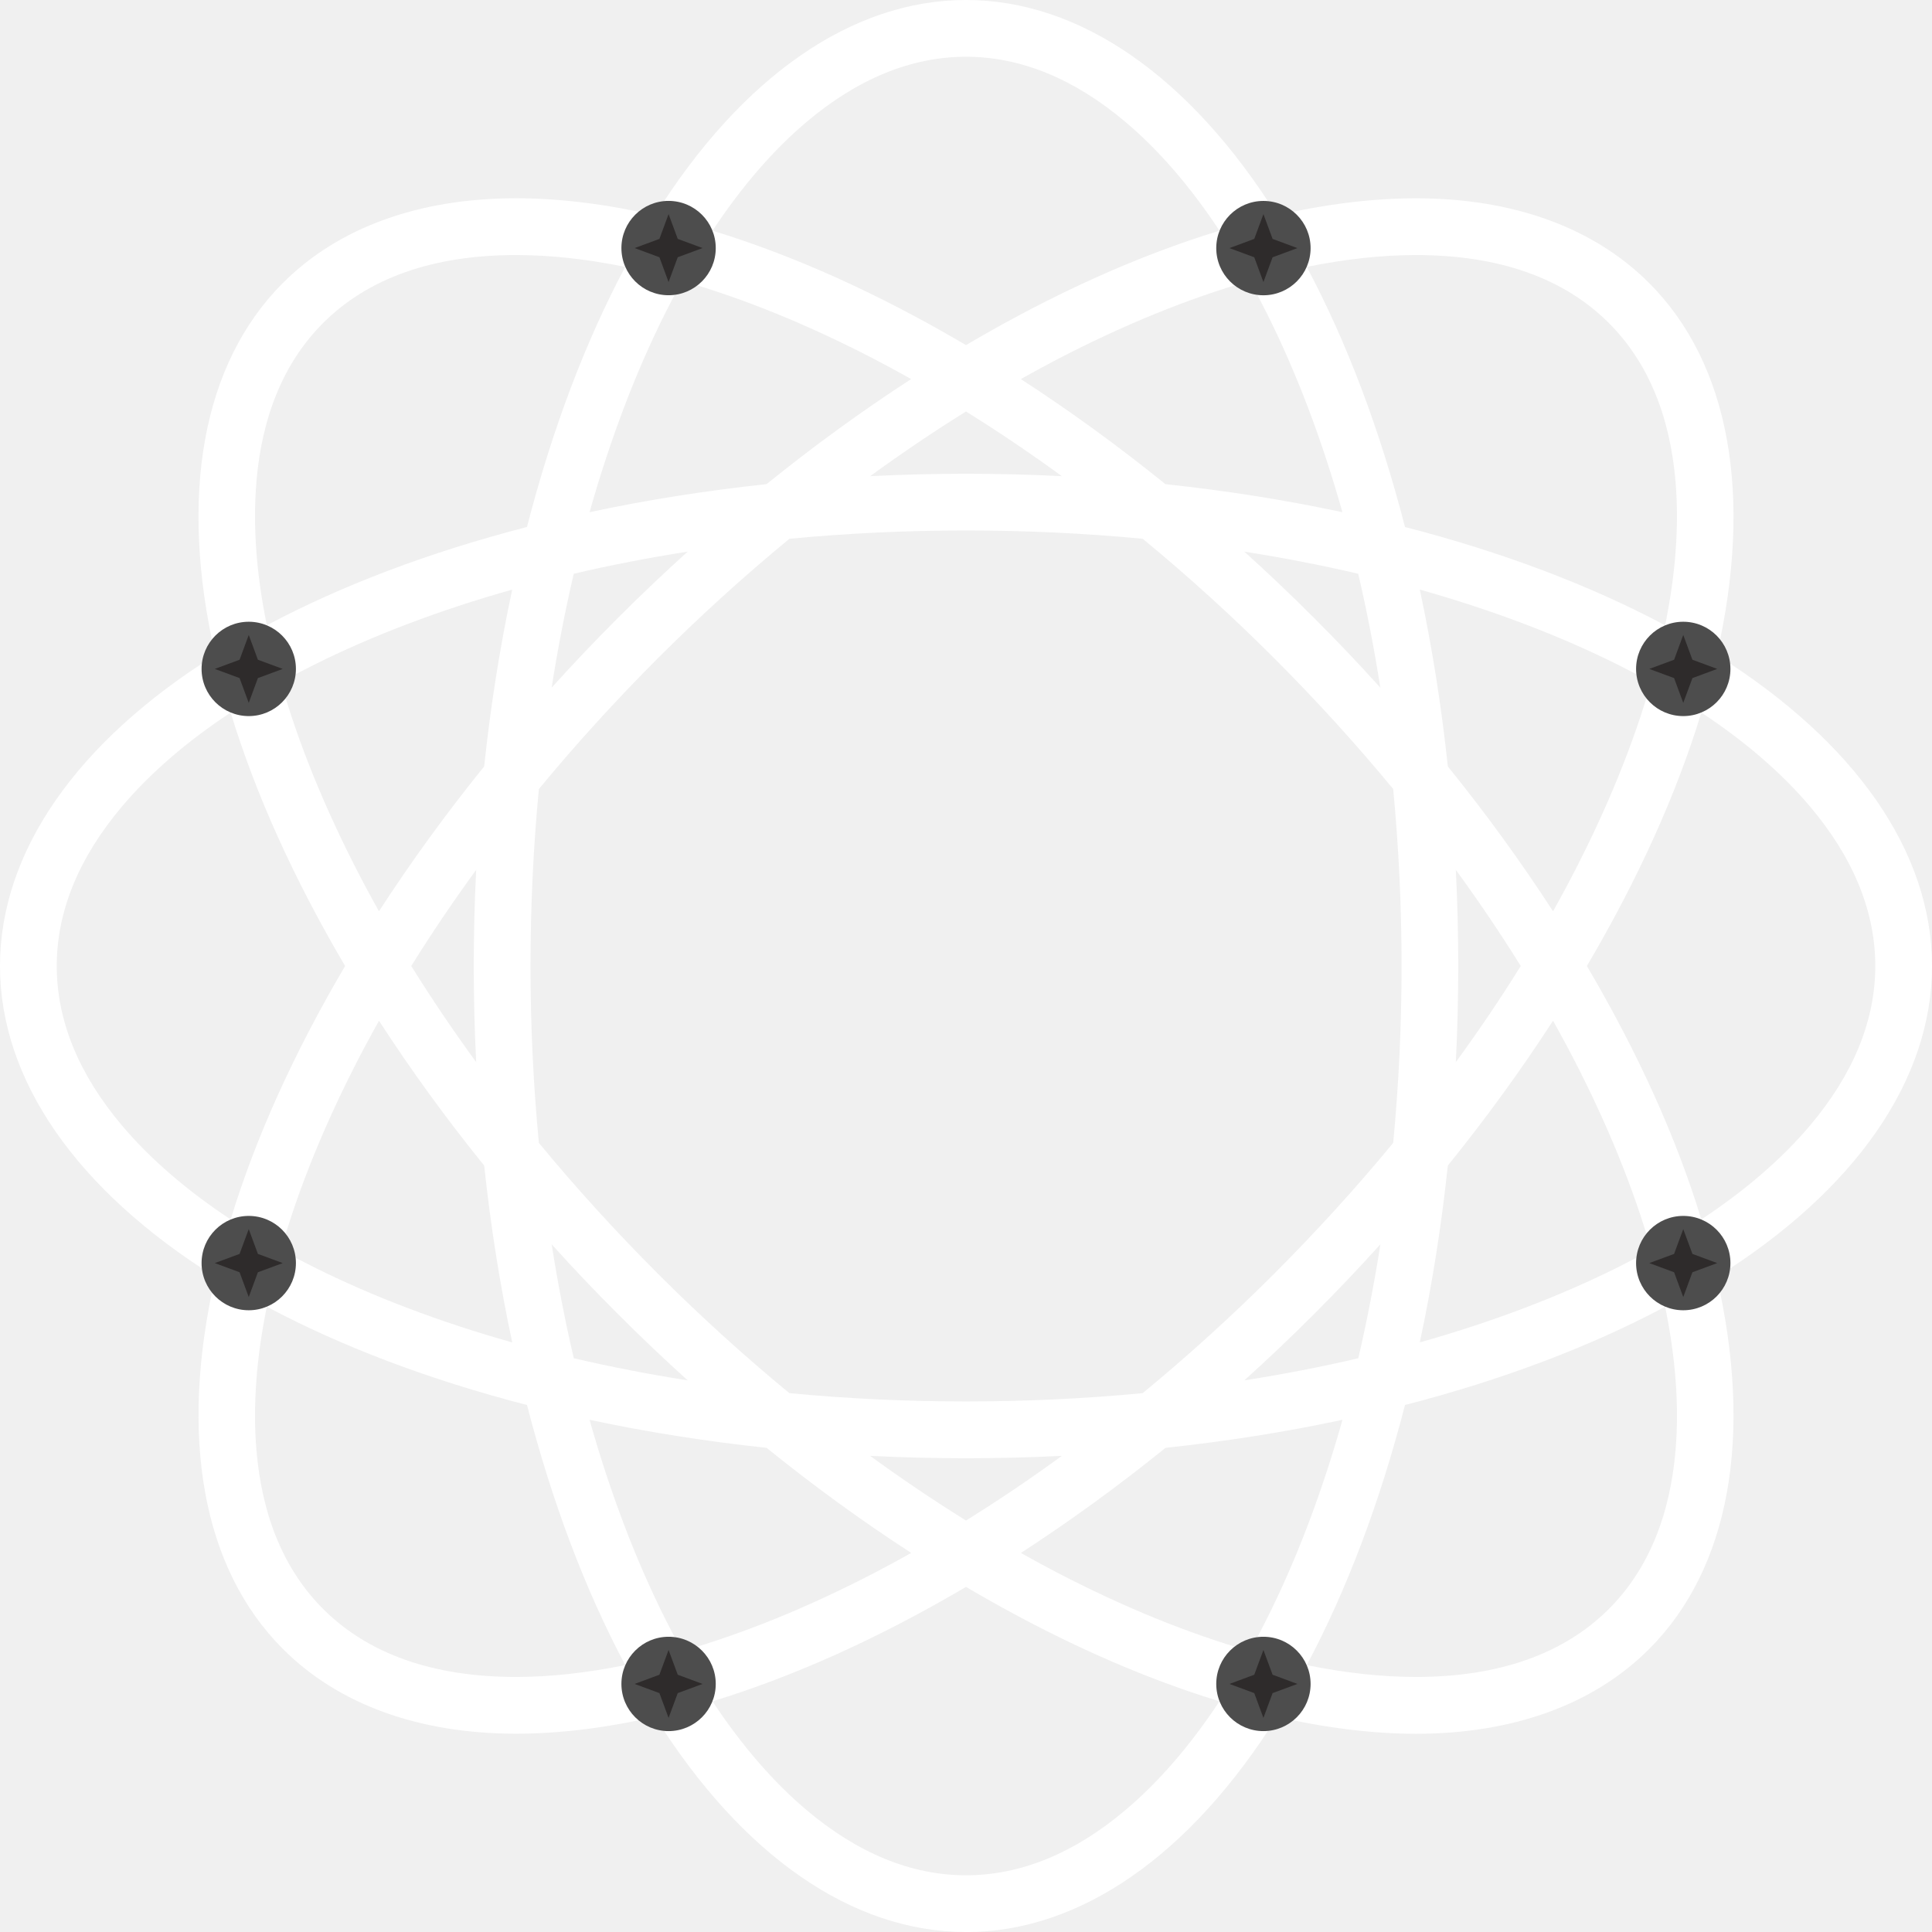
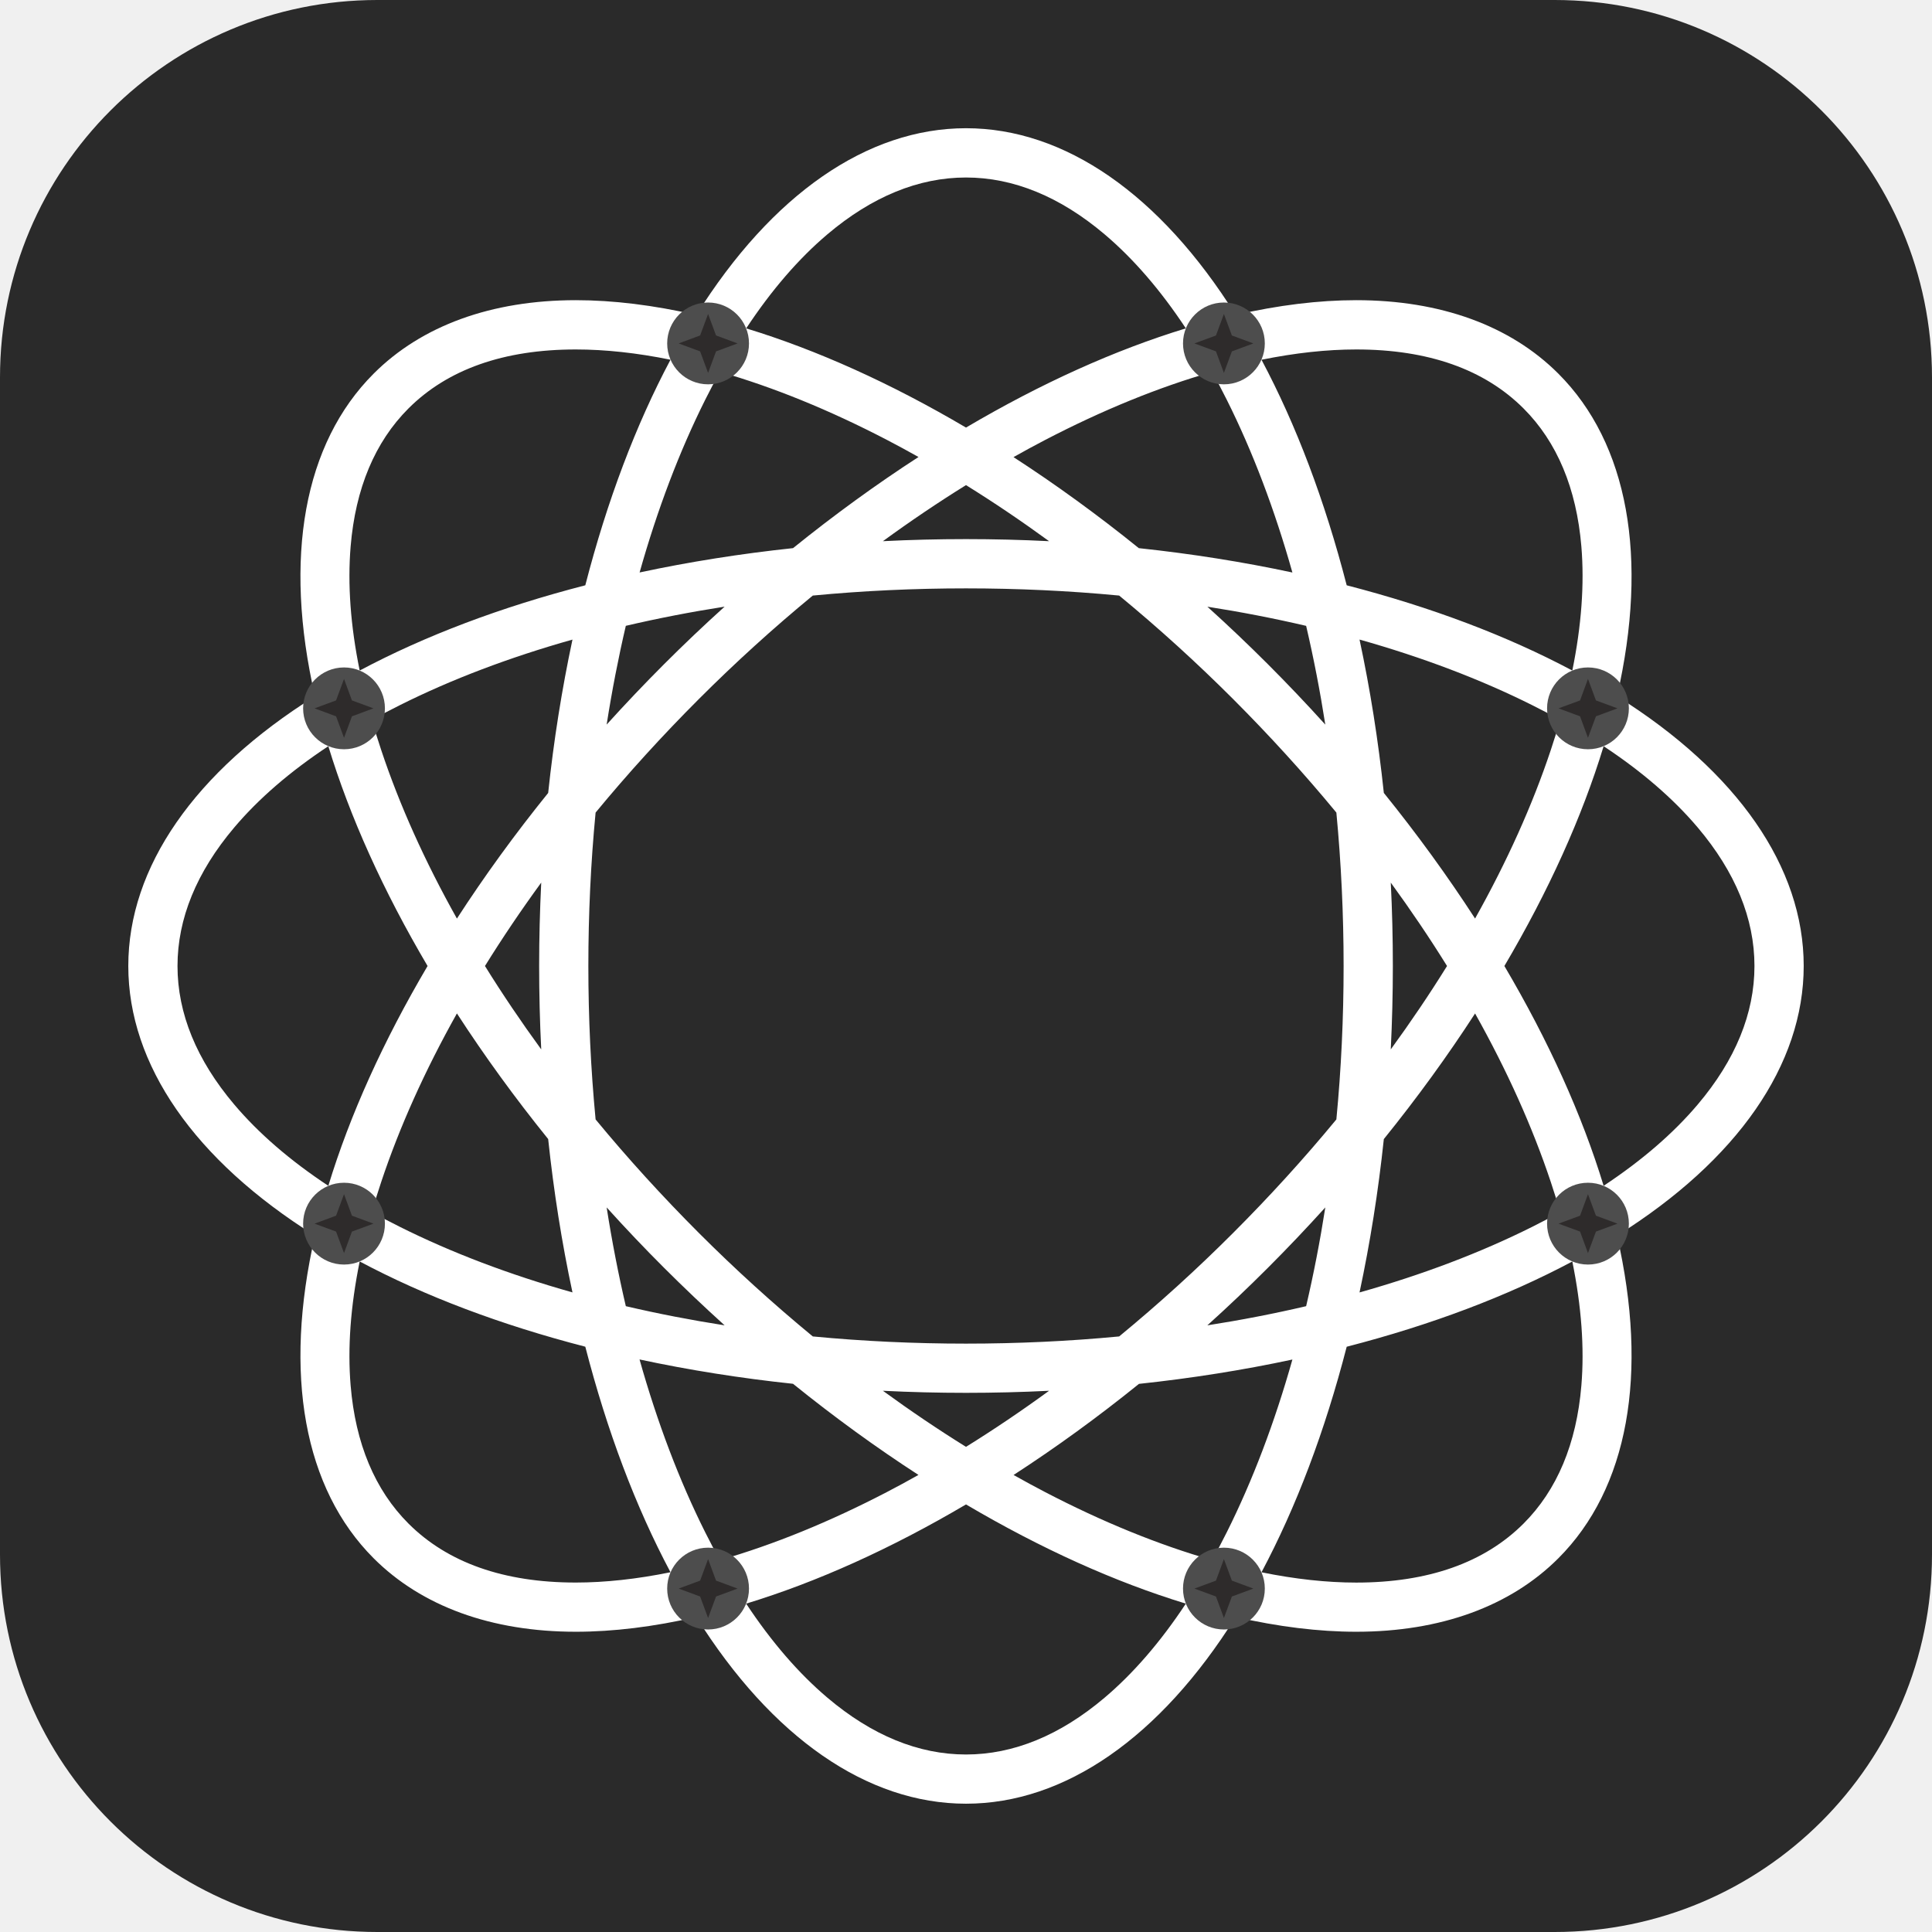
<svg xmlns="http://www.w3.org/2000/svg" id="Ebene_1" data-name="Ebene 1" viewBox="0 0 512 512">
  <defs>
    <style>
      .cls-1 {
+         fill: #2a2a2a;
+       }
+ 
+       .cls-2 {
        fill: #2e2b2b;
      }

-       .cls-2 {
+       .cls-3 {
        fill: #4d4d4d;
      }

-       .cls-3 {
+       .cls-4 {
        fill: #fff;
      }
    </style>
  </defs>
-   <g>
-     <path class="cls-3" d="M507.1,256c0-30.45-21.68-58.36-57.73-80.09,10.12-40.86,5.72-75.93-15.81-97.46-14.25-14.25-34.43-21-58.3-21-12.19,0-25.34,1.78-39.15,5.2-21.74-36.06-49.65-57.75-80.1-57.75s-58.36,21.68-80.1,57.75c-13.81-3.42-26.97-5.2-39.15-5.2-23.86,0-44.05,6.75-58.3,21-21.53,21.53-25.94,56.59-15.81,97.46-36.05,21.74-57.73,49.65-57.73,80.09s21.68,58.36,57.73,80.09c-10.12,40.86-5.72,75.93,15.81,97.46,14.25,14.25,34.43,21,58.3,21,12.19,0,25.34-1.78,39.15-5.2,21.74,36.06,49.65,57.75,80.1,57.75s58.36-21.68,80.1-57.75c13.81,3.42,26.97,5.2,39.15,5.2,23.86,0,44.05-6.75,58.3-21,21.53-21.53,25.94-56.59,15.81-97.46,36.05-21.74,57.73-49.65,57.73-80.09ZM375.26,62.68h0c23.31,0,41.68,6.55,54.59,19.47,11.09,11.09,17.51,26.31,19.09,45.24,1.15,13.82-.29,29.16-4.29,45.76-21.31-12.12-47.21-22.17-76.35-29.47-7.3-29.13-17.34-55.03-29.46-76.33,12.85-3.08,25.07-4.68,36.41-4.68ZM376.32,256c0,16.6-.81,32.94-2.38,48.85-10.13,12.36-21.12,24.49-32.86,36.23s-23.86,22.68-36.3,32.86c-15.88,1.57-32.2,2.38-48.77,2.38s-32.89-.8-48.77-2.38c-12.45-10.19-24.61-21.17-36.3-32.86-11.74-11.74-22.72-23.86-32.86-36.23-1.58-15.91-2.38-32.25-2.38-48.85s.81-32.94,2.38-48.85c10.13-12.36,21.12-24.49,32.86-36.23s23.86-22.68,36.3-32.86c15.88-1.57,32.2-2.38,48.77-2.38s32.89.8,48.77,2.38c12.45,10.19,24.61,21.17,36.3,32.86s22.72,23.86,32.86,36.23c1.58,15.91,2.38,32.25,2.38,48.85ZM344.78,167.22c-10-10-20.22-19.37-30.57-28.13,17.25,2.06,33.93,5.04,49.82,8.88,3.84,15.88,6.82,32.56,8.88,49.8-8.75-10.34-18.13-20.56-28.12-30.55ZM306.91,133.04c-15.17-12.34-30.55-23.29-45.85-32.77,5.61-3.31,11.22-6.45,16.83-9.37,19.3-10.04,38.06-17.49,55.71-22.21,2.23,3.86,4.39,7.9,6.5,12.1,9.17,18.34,16.72,39.09,22.51,61.52-17.55-4.12-36.21-7.26-55.7-9.27ZM297.42,132.16c-13.48-1.12-27.31-1.71-41.42-1.71s-27.95.59-41.42,1.71c13.58-10.67,27.46-20.35,41.42-28.87,13.96,8.53,27.84,18.21,41.42,28.87ZM205.1,133.04c-19.49,2.01-38.15,5.15-55.7,9.27,5.79-22.43,13.34-43.18,22.51-61.52,2.1-4.21,4.27-8.24,6.5-12.11,17.65,4.72,36.41,12.17,55.71,22.21,5.61,2.92,11.23,6.06,16.83,9.37-15.3,9.48-30.68,20.44-45.85,32.77ZM197.79,139.1c-10.34,8.75-20.57,18.13-30.57,28.13s-19.37,20.21-28.13,30.55c2.06-17.24,5.03-33.92,8.88-49.8,15.88-3.84,32.57-6.82,49.82-8.88ZM133.04,205.07c-12.36,15.19-23.32,30.6-32.81,45.92-11.77-19.96-21.1-39.96-27.58-59.42-1.49-4.47-2.81-8.86-3.97-13.17,3.86-2.23,7.9-4.4,12.12-6.5,18.34-9.17,39.09-16.72,61.52-22.51-4.12,17.55-7.26,36.19-9.27,55.67ZM132.17,214.51c-1.12,13.5-1.72,27.36-1.72,41.49s.59,27.99,1.72,41.49c-10.74-13.65-20.43-27.55-28.94-41.49,8.51-13.94,18.2-27.84,28.94-41.49ZM133.04,306.93c2.01,19.48,5.15,38.13,9.27,55.67-22.43-5.79-43.18-13.34-61.52-22.51-4.21-2.11-8.25-4.27-12.12-6.5,1.16-4.31,2.48-8.7,3.97-13.17,6.49-19.46,15.82-39.46,27.58-59.42,9.49,15.32,20.46,30.73,32.81,45.92ZM139.1,314.22c8.75,10.34,18.13,20.56,28.12,30.55s20.22,19.37,30.57,28.13c-17.25-2.06-33.93-5.04-49.82-8.88-3.84-15.88-6.82-32.56-8.88-49.8ZM205.1,378.96c15.17,12.34,30.55,23.29,45.85,32.77-5.61,3.31-11.22,6.45-16.84,9.37-19.3,10.04-38.06,17.49-55.71,22.21-2.23-3.86-4.39-7.9-6.5-12.1-9.17-18.34-16.72-39.09-22.51-61.52,17.55,4.12,36.21,7.26,55.7,9.27ZM214.58,379.84c13.48,1.12,27.31,1.71,41.42,1.71s27.95-.59,41.42-1.71c-13.58,10.67-27.46,20.35-41.42,28.87-13.96-8.53-27.84-18.21-41.42-28.87ZM306.9,378.96c19.49-2.01,38.15-5.15,55.7-9.27-5.79,22.43-13.34,43.18-22.51,61.52-2.1,4.21-4.27,8.24-6.5,12.11-17.65-4.72-36.4-12.16-55.7-22.21-5.61-2.92-11.23-6.06-16.84-9.37,15.3-9.48,30.68-20.44,45.85-32.77ZM314.21,372.9c10.34-8.75,20.57-18.13,30.57-28.13s19.37-20.21,28.12-30.55c-2.06,17.24-5.03,33.92-8.88,49.8-15.88,3.84-32.57,6.82-49.82,8.88ZM378.96,306.93c12.36-15.19,23.32-30.6,32.81-45.92,11.77,19.96,21.1,39.96,27.58,59.42,1.49,4.47,2.81,8.86,3.97,13.17-3.86,2.23-7.9,4.4-12.12,6.5-18.34,9.17-39.09,16.72-61.52,22.51,4.12-17.55,7.26-36.19,9.27-55.67ZM379.83,297.49c1.12-13.5,1.72-27.36,1.72-41.49s-.59-27.99-1.72-41.49c10.74,13.65,20.43,27.55,28.94,41.49-8.51,13.94-18.2,27.84-28.94,41.49ZM378.96,205.07c-2.01-19.48-5.15-38.13-9.27-55.67,22.43,5.79,43.18,13.34,61.52,22.51,4.21,2.11,8.25,4.27,12.12,6.5-1.16,4.31-2.48,8.7-3.97,13.17-6.49,19.46-15.82,39.46-27.58,59.42-9.49-15.32-20.46-30.73-32.81-45.92ZM210.51,28.63c14.51-12.27,29.81-18.49,45.49-18.49s30.98,6.22,45.49,18.49c10.59,8.96,20.42,20.84,29.34,35.4-23.64,6.49-49.06,17.69-74.83,33.13-25.77-15.45-51.19-26.64-74.83-33.14,8.92-14.57,18.74-26.44,29.34-35.4ZM63.06,127.39c1.58-18.94,8-34.16,19.09-45.24,12.92-12.92,31.29-19.47,54.6-19.47h0c11.33,0,23.55,1.6,36.39,4.67-12.12,21.3-22.16,47.2-29.46,76.34-29.14,7.3-55.04,17.35-76.35,29.47-3.99-16.6-5.44-31.94-4.29-45.76ZM28.63,301.49c-12.27-14.51-18.49-29.81-18.49-45.49s6.22-30.98,18.49-45.49c8.96-10.59,20.83-20.41,35.39-29.33,6.5,23.64,17.71,49.06,33.15,74.82-15.44,25.76-26.65,51.18-33.15,74.82-14.56-8.92-26.43-18.74-35.39-29.33ZM136.75,449.32c-23.31,0-41.68-6.55-54.6-19.47-11.09-11.09-17.51-26.31-19.09-45.24-1.15-13.82.29-29.16,4.29-45.76,21.31,12.12,47.21,22.17,76.35,29.47,7.3,29.13,17.34,55.03,29.46,76.33-12.85,3.08-25.07,4.68-36.4,4.68ZM301.49,483.37c-14.51,12.27-29.81,18.5-45.49,18.5s-30.98-6.22-45.49-18.5c-10.59-8.96-20.42-20.83-29.34-35.4,23.64-6.49,49.06-17.69,74.83-33.14,25.77,15.45,51.19,26.64,74.83,33.14-8.92,14.57-18.74,26.44-29.34,35.4ZM448.94,384.61c-1.58,18.94-8,34.16-19.09,45.24-12.92,12.92-31.29,19.47-54.6,19.47-11.33,0-23.55-1.6-36.4-4.68,12.12-21.3,22.16-47.2,29.46-76.33,29.14-7.3,55.04-17.35,76.35-29.47,3.99,16.6,5.44,31.94,4.29,45.76ZM447.98,330.82c-6.5-23.64-17.71-49.06-33.15-74.82,15.44-25.77,26.65-51.18,33.15-74.82,14.56,8.92,26.43,18.74,35.39,29.33,12.27,14.51,18.49,29.81,18.49,45.49s-6.22,30.98-18.49,45.49c-8.96,10.59-20.83,20.41-35.39,29.33Z" />
-     <path class="cls-3" d="M256,512c-30.17,0-59.34-20.23-82.42-57.06-13.04,3-25.42,4.51-36.83,4.51-25.73,0-47.09-7.76-61.76-22.44-21.33-21.33-27.65-56.25-17.94-98.61C20.22,315.33,0,286.16,0,256s20.22-59.33,57.04-82.41c-9.71-42.36-3.39-77.28,17.94-98.61,14.68-14.68,36.03-22.43,61.76-22.44h.01c11.42,0,23.79,1.52,36.83,4.51C196.66,20.23,225.83,0,256,0s59.34,20.23,82.42,57.06c13.04-3,25.42-4.51,36.84-4.51,25.73,0,47.09,7.76,61.76,22.44,21.33,21.33,27.65,56.25,17.94,98.61,36.82,23.08,57.04,52.25,57.04,82.41s-20.22,59.33-57.04,82.41c9.71,42.35,3.39,77.28-17.94,98.61-14.68,14.68-36.04,22.44-61.76,22.44-11.42,0-23.8-1.52-36.84-4.51-23.08,36.83-52.25,57.06-82.42,57.06ZM188.82,450.86c7.7,11.66,16.05,21.32,24.86,28.77,13.6,11.5,27.84,17.34,42.32,17.34s28.73-5.83,42.32-17.34c8.81-7.45,17.15-17.11,24.86-28.77-21.66-6.61-44.22-16.78-67.18-30.32-22.96,13.54-45.52,23.71-67.18,30.32ZM346.3,441.27c10.25,2.09,19.97,3.14,28.95,3.14,21.96,0,39.16-6.07,51.13-18.03,10.24-10.24,16.19-24.44,17.67-42.18h0c.96-11.5.03-24.22-2.77-37.91-19.97,10.63-43.11,19.38-68.94,26.05-6.67,25.83-15.41,48.97-26.04,68.93ZM70.71,346.29c-2.79,13.68-3.72,26.41-2.76,37.91,1.48,17.75,7.43,31.94,17.67,42.18,11.96,11.96,29.17,18.03,51.13,18.03,8.99,0,18.7-1.06,28.95-3.14-10.63-19.96-19.37-43.11-26.04-68.93-25.83-6.67-48.98-15.42-68.94-26.05ZM270.53,411.54c3.3,1.86,6.52,3.6,9.63,5.22,17.55,9.13,34.7,16.12,51.06,20.81,1.53-2.77,3.04-5.63,4.5-8.55,7.89-15.77,14.62-33.49,20.05-52.76-15.13,3.24-30.86,5.73-46.89,7.43-12.53,10.13-25.39,19.47-38.33,27.85ZM156.24,376.26c5.43,19.27,12.16,36.99,20.05,52.76,1.46,2.92,2.96,5.78,4.5,8.55,16.35-4.69,33.51-11.68,51.06-20.81,3.11-1.62,6.33-3.36,9.63-5.22-12.94-8.38-25.8-17.72-38.33-27.85-16.03-1.7-31.76-4.2-46.89-7.43ZM230.6,385.82c8.41,6.13,16.91,11.86,25.4,17.14,8.48-5.27,16.98-11,25.4-17.14-16.91.84-33.89.84-50.79,0ZM209.19,369.2c30.63,2.93,63,2.93,93.63,0,12.03-9.91,23.73-20.53,34.8-31.6,11.16-11.16,21.78-22.83,31.59-34.72,1.47-15.34,2.22-31.1,2.22-46.89s-.75-31.55-2.22-46.89c-9.81-11.89-20.43-23.56-31.59-34.72-11.06-11.06-22.76-21.69-34.79-31.6-30.62-2.93-63-2.93-93.63,0-12.03,9.91-23.73,20.53-34.8,31.6-11.16,11.16-21.78,22.84-31.59,34.72-1.47,15.34-2.22,31.1-2.22,46.89s.75,31.55,2.22,46.89c9.81,11.89,20.43,23.56,31.59,34.72,11.06,11.06,22.76,21.69,34.79,31.6ZM152.05,359.95c9.77,2.28,19.87,4.24,30.19,5.86-6.32-5.71-12.5-11.59-18.48-17.57-5.99-5.99-11.87-12.17-17.56-18.47,1.62,10.32,3.57,20.41,5.86,30.18ZM365.81,329.77c-5.7,6.3-11.57,12.48-17.56,18.47-5.98,5.98-12.16,11.85-18.48,17.57,10.32-1.61,20.42-3.57,30.19-5.86,2.28-9.76,4.24-19.86,5.86-30.18ZM383.69,308.89c-1.7,16.02-4.19,31.75-7.43,46.86,19.27-5.43,36.99-12.16,52.76-20.04,2.92-1.46,5.79-2.97,8.56-4.5-.88-3.05-1.84-6.14-2.87-9.23-5.58-16.73-13.35-34.02-23.14-51.48-8.4,12.98-17.76,25.86-27.88,38.39ZM74.43,331.21c2.77,1.53,5.64,3.04,8.56,4.5,15.77,7.89,33.49,14.62,52.76,20.05-3.24-15.12-5.73-30.84-7.43-46.86-10.13-12.53-19.48-25.41-27.88-38.39-9.79,17.47-17.56,34.76-23.13,51.48-1.03,3.1-1.99,6.19-2.87,9.23ZM32.37,298.32c7.45,8.81,17.11,17.15,28.76,24.85,6.6-21.64,16.78-44.19,30.33-67.17-13.55-22.98-23.73-45.54-30.33-67.17-11.65,7.7-21.31,16.04-28.76,24.85-11.5,13.6-17.33,27.84-17.33,42.32s5.83,28.73,17.33,42.32ZM420.54,256c13.55,22.98,23.73,45.54,30.33,67.17,11.65-7.7,21.31-16.04,28.76-24.85,11.5-13.6,17.34-27.84,17.34-42.32s-5.83-28.72-17.34-42.32c-7.45-8.81-17.11-17.15-28.76-24.85-6.6,21.64-16.78,44.19-30.33,67.17ZM385.81,230.52c.43,8.48.64,17,.64,25.48s-.21,17-.64,25.48c6.15-8.44,11.91-16.96,17.2-25.48-5.29-8.52-11.05-17.04-17.2-25.48ZM108.99,256c5.29,8.52,11.05,17.04,17.2,25.48-.43-8.48-.64-17-.64-25.48s.21-17,.64-25.48c-6.15,8.44-11.91,16.96-17.2,25.48ZM383.69,203.11c10.13,12.53,19.48,25.41,27.88,38.39,9.79-17.47,17.56-34.75,23.14-51.48,1.03-3.09,1.99-6.18,2.87-9.23-2.77-1.53-5.64-3.04-8.56-4.5-15.77-7.89-33.49-14.61-52.76-20.05,3.24,15.12,5.73,30.84,7.43,46.86ZM74.43,180.79c.88,3.04,1.84,6.13,2.87,9.23,5.58,16.73,13.35,34.01,23.13,51.48,8.4-12.98,17.76-25.86,27.88-38.39,1.7-16.02,4.19-31.74,7.43-46.86-19.27,5.43-36.99,12.16-52.76,20.05-2.92,1.46-5.78,2.97-8.56,4.5ZM152.05,152.05c-2.28,9.76-4.24,19.86-5.86,30.18,5.69-6.3,11.57-12.47,17.56-18.47,5.98-5.98,12.16-11.85,18.48-17.57-10.32,1.62-20.42,3.57-30.19,5.86ZM329.76,146.19c6.32,5.71,12.5,11.59,18.48,17.57,5.99,5.99,11.87,12.17,17.56,18.47-1.62-10.32-3.57-20.41-5.86-30.18-9.77-2.28-19.87-4.24-30.19-5.86ZM372.34,139.66c25.83,6.67,48.98,15.42,68.94,26.05,2.79-13.69,3.72-26.41,2.77-37.91-1.48-17.75-7.43-31.94-17.67-42.18-11.97-11.97-29.17-18.03-51.13-18.03h0c-8.99,0-18.7,1.06-28.95,3.14,10.63,19.96,19.37,43.1,26.04,68.93ZM67.95,127.8c-.96,11.5-.03,24.22,2.76,37.91,19.97-10.63,43.11-19.38,68.94-26.05,6.67-25.82,15.41-48.97,26.04-68.93-10.25-2.09-19.96-3.14-28.94-3.14-21.97,0-39.18,6.07-51.14,18.03-10.24,10.24-16.19,24.44-17.67,42.18h0ZM180.79,74.43c-1.53,2.77-3.04,5.63-4.5,8.55-7.89,15.77-14.61,33.49-20.05,52.76,15.13-3.24,30.86-5.73,46.89-7.43,12.53-10.12,25.39-19.47,38.33-27.85-3.3-1.86-6.51-3.6-9.62-5.22-17.55-9.13-34.71-16.13-51.06-20.81ZM308.86,128.31c16.03,1.7,31.76,4.2,46.89,7.43-5.43-19.27-12.16-36.99-20.05-52.76-1.46-2.92-2.96-5.78-4.49-8.55-16.35,4.69-33.51,11.68-51.06,20.81-3.1,1.62-6.32,3.36-9.62,5.22,12.94,8.38,25.8,17.72,38.33,27.85ZM256,125.55c8.45,0,16.94.21,25.4.64-8.41-6.13-16.91-11.86-25.4-17.14-8.49,5.27-16.98,11.01-25.4,17.14,8.45-.42,16.95-.64,25.4-.64ZM188.82,61.14c21.66,6.6,44.22,16.78,67.18,30.32,22.96-13.54,45.52-23.71,67.18-30.32-7.7-11.66-16.05-21.32-24.86-28.77-13.6-11.5-27.84-17.33-42.32-17.33s-28.73,5.83-42.32,17.33c-8.81,7.45-17.15,17.11-24.86,28.77Z" />
-   </g>
+   <rect class="cls-1" width="512" height="512" rx="100" ry="100" />
  <g>
    <g>
-       <circle class="cls-2" cx="334.82" cy="446.26" r="12.5" />
-       <polygon class="cls-1" points="337.25 443.82 343.82 446.26 337.25 448.69 334.82 455.26 332.39 448.69 325.82 446.26 332.39 443.82 334.82 437.26 337.25 443.82" />
+       <path class="cls-4" d="M473.75,256c0-26.4-18.8-50.61-50.07-69.46,8.78-35.44,4.96-65.85-13.71-84.51-12.36-12.36-29.86-18.21-50.55-18.21-10.57,0-21.98,1.55-33.95,4.51-18.85-31.27-43.06-50.08-69.46-50.08s-50.61,18.8-69.46,50.08c-11.98-2.97-23.39-4.51-33.95-4.51-20.69,0-38.2,5.86-50.55,18.21-18.67,18.67-22.49,49.08-13.71,84.51-31.27,18.85-50.07,43.05-50.07,69.46s18.8,50.61,50.07,69.46c-8.78,35.44-4.96,65.85,13.71,84.51,12.36,12.36,29.86,18.21,50.55,18.21,10.57,0,21.98-1.55,33.95-4.51,18.85,31.27,43.06,50.08,69.46,50.08s50.61-18.8,69.46-50.08c11.98,2.97,23.38,4.51,33.95,4.51,20.69,0,38.2-5.86,50.55-18.21,18.67-18.67,22.49-49.08,13.71-84.51,31.27-18.85,50.07-43.05,50.07-69.46ZM359.42,88.35h0c20.21,0,36.14,5.68,47.34,16.88,9.61,9.61,15.18,22.81,16.55,39.24,1,11.99-.25,25.29-3.72,39.69-18.48-10.51-40.94-19.22-66.21-25.55-6.33-25.26-15.04-47.72-25.55-66.2,11.14-2.67,21.74-4.06,31.57-4.06ZM360.34,256c0,14.39-.7,28.57-2.07,42.36-8.79,10.72-18.32,21.24-28.49,31.42s-20.69,19.67-31.48,28.5c-13.78,1.36-27.93,2.06-42.3,2.06s-28.52-.7-42.3-2.06c-10.79-8.83-21.34-18.36-31.48-28.5-10.18-10.18-19.7-20.69-28.49-31.42-1.37-13.8-2.07-27.97-2.07-42.36s.7-28.57,2.07-42.36c8.79-10.72,18.32-21.24,28.49-31.42,10.14-10.14,20.69-19.67,31.48-28.5,13.78-1.36,27.93-2.06,42.3-2.06s28.52.7,42.3,2.06c10.79,8.83,21.34,18.36,31.48,28.5,10.18,10.18,19.7,20.69,28.49,31.42,1.37,13.8,2.07,27.97,2.07,42.36ZM332.99,179.01c-8.67-8.67-17.54-16.8-26.51-24.39,14.96,1.79,29.43,4.37,43.2,7.7,3.33,13.77,5.91,28.23,7.7,43.19-7.59-8.97-15.72-17.83-24.39-26.49ZM300.14,149.37c-13.16-10.7-26.49-20.2-39.76-28.42,4.86-2.87,9.73-5.59,14.6-8.13,16.74-8.71,33-15.17,48.31-19.26,1.93,3.35,3.81,6.85,5.63,10.5,7.95,15.91,14.5,33.89,19.52,53.35-15.22-3.57-31.4-6.3-48.3-8.04ZM291.92,148.61c-11.69-.97-23.68-1.48-35.92-1.48s-24.23.51-35.92,1.48c11.78-9.25,23.81-17.65,35.92-25.04,12.11,7.39,24.14,15.79,35.92,25.04ZM211.86,149.37c-16.9,1.74-33.08,4.46-48.3,8.04,5.02-19.45,11.57-37.44,19.52-53.35,1.82-3.65,3.7-7.15,5.64-10.5,15.3,4.09,31.57,10.55,48.31,19.26,4.87,2.53,9.73,5.26,14.6,8.13-13.27,8.22-26.6,17.72-39.76,28.42ZM205.52,154.62c-8.97,7.59-17.84,15.72-26.51,24.39s-16.8,17.53-24.39,26.49c1.79-14.95,4.37-29.42,7.7-43.19,13.77-3.33,28.24-5.91,43.2-7.7ZM149.37,211.83c-10.71,13.18-20.22,26.54-28.46,39.82-10.2-17.31-18.3-34.65-23.92-51.52-1.29-3.87-2.44-7.68-3.44-11.42,3.35-1.93,6.85-3.81,10.51-5.64,15.91-7.95,33.89-14.5,53.35-19.52-3.57,15.22-6.3,31.39-8.04,48.28ZM148.61,220.02c-.97,11.71-1.49,23.72-1.49,35.98s.51,24.27,1.49,35.98c-9.31-11.84-17.71-23.89-25.09-35.98,7.38-12.09,15.78-24.14,25.09-35.98ZM149.37,300.17c1.74,16.89,4.46,33.06,8.04,48.28-19.45-5.02-37.44-11.57-53.35-19.52-3.65-1.83-7.16-3.71-10.51-5.64,1-3.74,2.15-7.54,3.44-11.42,5.62-16.87,13.72-34.22,23.92-51.52,8.23,13.29,17.74,26.65,28.46,39.82ZM154.63,306.49c7.59,8.97,15.72,17.83,24.39,26.49,8.67,8.67,17.54,16.8,26.51,24.39-14.96-1.79-29.43-4.37-43.2-7.7-3.33-13.77-5.91-28.23-7.7-43.19ZM211.86,362.63c13.16,10.7,26.49,20.2,39.76,28.42-4.86,2.87-9.73,5.59-14.6,8.13-16.74,8.71-33,15.17-48.31,19.26-1.93-3.35-3.81-6.85-5.63-10.5-7.95-15.91-14.5-33.89-19.52-53.35,15.22,3.57,31.4,6.3,48.3,8.04ZM220.08,363.39c11.69.97,23.68,1.48,35.92,1.48s24.23-.51,35.92-1.48c-11.78,9.25-23.81,17.65-35.92,25.04-12.11-7.39-24.14-15.79-35.92-25.04ZM300.14,362.63c16.9-1.74,33.08-4.46,48.3-8.04-5.02,19.45-11.57,37.44-19.52,53.35-1.82,3.65-3.7,7.15-5.63,10.5-15.3-4.09-31.57-10.55-48.31-19.26-4.87-2.53-9.74-5.26-14.6-8.13,13.27-8.22,26.6-17.72,39.76-28.42ZM306.48,357.38c8.97-7.59,17.84-15.72,26.51-24.39s16.8-17.53,24.39-26.49c-1.79,14.95-4.37,29.42-7.7,43.19-13.77,3.33-28.24,5.91-43.2,7.7ZM362.63,300.17c10.71-13.18,20.22-26.54,28.46-39.82,10.2,17.31,18.3,34.65,23.92,51.52,1.29,3.87,2.44,7.68,3.44,11.42-3.35,1.93-6.85,3.81-10.51,5.64-15.91,7.95-33.89,14.5-53.35,19.52,3.57-15.22,6.3-31.39,8.04-48.28ZM363.39,291.98c.97-11.71,1.49-23.72,1.49-35.98s-.51-24.27-1.49-35.98c9.31,11.84,17.71,23.89,25.09,35.98-7.38,12.09-15.78,24.14-25.09,35.98ZM362.63,211.83c-1.74-16.89-4.46-33.06-8.04-48.28,19.45,5.02,37.44,11.57,53.35,19.52,3.65,1.83,7.16,3.71,10.51,5.64-1,3.74-2.15,7.54-3.44,11.42-5.62,16.87-13.72,34.22-23.92,51.52-8.23-13.29-17.74-26.65-28.46-39.82ZM216.55,58.83c12.58-10.64,25.85-16.04,39.45-16.04s26.87,5.4,39.45,16.04c9.19,7.77,17.71,18.07,25.44,30.7-20.5,5.63-42.54,15.34-64.89,28.73-22.35-13.4-44.39-23.1-64.89-28.74,7.73-12.63,16.25-22.93,25.44-30.7ZM88.68,144.47c1.37-16.42,6.94-29.62,16.55-39.24,11.2-11.2,27.13-16.88,47.35-16.88h0c9.82,0,20.42,1.39,31.56,4.05-10.51,18.47-19.22,40.93-25.55,66.2-25.27,6.33-47.73,15.04-66.21,25.55-3.46-14.4-4.72-27.7-3.72-39.69ZM58.83,295.45c-10.64-12.58-16.04-25.85-16.04-39.45s5.4-26.87,16.04-39.45c7.77-9.18,18.06-17.7,30.69-25.43,5.63,20.5,15.35,42.54,28.75,64.88-13.39,22.34-23.11,44.39-28.75,64.88-12.63-7.73-22.92-16.25-30.69-25.43ZM152.58,423.65c-20.21,0-36.14-5.68-47.35-16.88-9.61-9.61-15.18-22.81-16.55-39.24-1-11.99.25-25.29,3.72-39.69,18.48,10.51,40.94,19.22,66.21,25.55,6.33,25.26,15.04,47.72,25.55,66.2-11.14,2.67-21.74,4.06-31.57,4.06ZM295.45,453.17c-12.58,10.64-25.85,16.04-39.45,16.04s-26.87-5.4-39.45-16.04c-9.19-7.77-17.71-18.07-25.44-30.7,20.5-5.63,42.54-15.34,64.89-28.73,22.35,13.39,44.39,23.1,64.89,28.74-7.73,12.63-16.25,22.93-25.44,30.7ZM423.32,367.53c-1.37,16.42-6.94,29.62-16.55,39.24-11.2,11.2-27.13,16.88-47.35,16.88-9.83,0-20.43-1.39-31.57-4.06,10.51-18.47,19.22-40.93,25.55-66.2,25.27-6.33,47.73-15.04,66.21-25.55,3.46,14.4,4.72,27.7,3.72,39.69ZM422.48,320.88c-5.63-20.5-15.35-42.54-28.75-64.88,13.39-22.34,23.11-44.39,28.75-64.88,12.63,7.73,22.92,16.25,30.69,25.43,10.64,12.58,16.04,25.85,16.04,39.45s-5.4,26.87-16.04,39.45c-7.77,9.18-18.06,17.7-30.69,25.43Z" />
+       <path class="cls-4" d="M256,478c-26.16,0-51.46-17.54-71.47-49.48-11.31,2.6-22.04,3.91-31.94,3.91-22.31,0-40.83-6.73-53.56-19.46-18.5-18.5-23.98-48.78-15.56-85.51-31.93-20.02-49.47-45.31-49.47-71.47s17.54-51.45,49.47-71.47c-8.42-36.73-2.94-67.02,15.56-85.51,12.73-12.73,31.25-19.45,53.56-19.46h0c9.9,0,20.63,1.32,31.94,3.91,20.02-31.94,45.31-49.48,71.47-49.48s51.46,17.54,71.47,49.48c11.31-2.6,22.04-3.91,31.94-3.91,22.31,0,40.83,6.73,53.56,19.46,18.5,18.5,23.98,48.78,15.56,85.51,31.93,20.02,49.47,45.31,49.47,71.47s-17.54,51.45-49.47,71.47c8.42,36.73,2.94,67.02-15.56,85.51-12.73,12.73-31.25,19.46-53.56,19.46-9.9,0-20.64-1.32-31.94-3.91-20.02,31.94-45.31,49.48-71.47,49.48ZM197.74,424.98c6.68,10.11,13.92,18.49,21.56,24.95,11.79,9.98,24.14,15.03,36.7,15.03s24.91-5.06,36.7-15.03c7.64-6.46,14.88-14.84,21.56-24.95-18.79-5.73-38.34-14.55-58.26-26.29-19.91,11.74-39.47,20.56-58.26,26.29ZM334.31,416.67c8.89,1.81,17.31,2.73,25.11,2.73,19.04,0,33.96-5.26,44.34-15.64,8.88-8.88,14.04-21.19,15.32-36.58h0c.83-9.97.02-21-2.4-32.87-17.31,9.22-37.39,16.81-59.79,22.59-5.78,22.4-13.37,42.46-22.58,59.77ZM95.32,334.3c-2.42,11.87-3.23,22.9-2.4,32.87,1.28,15.39,6.44,27.7,15.32,36.58,10.38,10.38,25.29,15.64,44.34,15.64,7.79,0,16.22-.92,25.11-2.73-9.22-17.31-16.8-37.38-22.58-59.77-22.4-5.79-42.47-13.37-59.79-22.59ZM268.6,390.88c2.86,1.61,5.66,3.13,8.35,4.53,15.21,7.92,30.09,13.98,44.27,18.04,1.33-2.4,2.63-4.88,3.9-7.41,6.84-13.68,12.67-29.04,17.38-45.75-13.12,2.81-26.76,4.97-40.66,6.45-10.87,8.78-22.02,16.88-33.24,24.15ZM169.49,360.29c4.71,16.71,10.54,32.08,17.38,45.75,1.27,2.53,2.57,5.01,3.9,7.41,14.18-4.07,29.06-10.13,44.28-18.05,2.7-1.4,5.49-2.92,8.35-4.53-11.22-7.27-22.37-15.37-33.24-24.15-13.91-1.47-27.55-3.64-40.67-6.45ZM233.98,368.57c7.3,5.32,14.66,10.29,22.02,14.86,7.36-4.57,14.73-9.54,22.02-14.86-14.66.73-29.39.73-44.05,0ZM215.4,354.17c26.56,2.54,54.63,2.54,81.19,0,10.43-8.59,20.58-17.8,30.17-27.4,9.68-9.68,18.89-19.8,27.39-30.11,1.28-13.3,1.92-26.97,1.92-40.66s-.65-27.36-1.92-40.66c-8.5-10.31-17.72-20.43-27.39-30.11-9.59-9.59-19.74-18.81-30.17-27.4-26.56-2.54-54.64-2.54-81.19,0-10.43,8.59-20.58,17.8-30.17,27.4-9.68,9.68-18.89,19.8-27.39,30.11-1.28,13.3-1.92,26.97-1.92,40.66s.65,27.36,1.92,40.66c8.5,10.31,17.72,20.43,27.39,30.11,9.59,9.59,19.74,18.81,30.17,27.4ZM165.85,346.15c8.47,1.98,17.23,3.68,26.18,5.08-5.48-4.95-10.84-10.05-16.03-15.23s-10.29-10.55-15.23-16.02c1.4,8.95,3.1,17.7,5.08,26.17ZM351.22,319.98c-4.94,5.46-10.03,10.82-15.23,16.02s-10.54,10.28-16.03,15.23c8.95-1.4,17.71-3.1,26.18-5.08,1.98-8.47,3.68-17.22,5.08-26.17ZM366.73,301.87c-1.47,13.9-3.64,27.53-6.44,40.64,16.71-4.71,32.08-10.54,45.75-17.38,2.53-1.27,5.02-2.57,7.42-3.9-.76-2.64-1.59-5.32-2.49-8.01-4.84-14.51-11.57-29.5-20.06-44.64-7.29,11.26-15.4,22.42-24.18,33.29ZM98.54,321.22c2.4,1.33,4.89,2.64,7.42,3.9,13.68,6.84,29.04,12.67,45.75,17.38-2.81-13.11-4.97-26.75-6.44-40.64-8.78-10.87-16.89-22.04-24.18-33.29-8.49,15.15-15.23,30.14-20.06,44.64-.9,2.69-1.73,5.37-2.49,8.01ZM62.07,292.7c6.46,7.64,14.83,14.87,24.94,21.55,5.72-18.76,14.55-38.32,26.3-58.25-11.75-19.93-20.58-39.49-26.3-58.25-10.1,6.68-18.48,13.91-24.94,21.55-9.97,11.79-15.03,24.14-15.03,36.7s5.06,24.91,15.03,36.7ZM398.68,256c11.75,19.93,20.58,39.49,26.3,58.25,10.1-6.68,18.48-13.91,24.94-21.55,9.98-11.79,15.03-24.14,15.03-36.7s-5.06-24.91-15.03-36.7c-6.46-7.64-14.83-14.87-24.94-21.55-5.72,18.76-14.55,38.32-26.3,58.25ZM368.57,233.9c.37,7.36.55,14.75.55,22.1s-.19,14.74-.55,22.1c5.33-7.32,10.32-14.71,14.91-22.1-4.59-7.39-9.58-14.78-14.91-22.1ZM128.52,256c4.59,7.39,9.58,14.78,14.91,22.1-.37-7.35-.55-14.74-.55-22.1s.19-14.74.55-22.1c-5.34,7.32-10.32,14.71-14.91,22.1ZM366.73,210.13c8.78,10.87,16.89,22.04,24.18,33.29,8.49-15.15,15.23-30.14,20.06-44.64.89-2.68,1.73-5.36,2.49-8.01-2.4-1.33-4.89-2.64-7.42-3.9-13.68-6.84-29.04-12.67-45.75-17.38,2.81,13.11,4.97,26.74,6.44,40.64ZM98.54,190.78c.76,2.64,1.59,5.32,2.49,8.01,4.83,14.51,11.57,29.5,20.06,44.64,7.29-11.26,15.4-22.43,24.18-33.29,1.47-13.89,3.64-27.53,6.44-40.64-16.71,4.71-32.08,10.54-45.75,17.38-2.53,1.26-5.01,2.57-7.42,3.9ZM165.85,165.85c-1.98,8.47-3.68,17.22-5.08,26.17,4.94-5.46,10.03-10.82,15.23-16.02,5.18-5.18,10.54-10.28,16.03-15.23-8.95,1.4-17.71,3.1-26.18,5.08ZM319.97,160.78c5.48,4.95,10.84,10.05,16.02,15.23,5.2,5.2,10.29,10.56,15.23,16.02-1.4-8.95-3.1-17.7-5.08-26.17-8.47-1.98-17.23-3.68-26.18-5.08ZM356.89,155.11c22.4,5.79,42.47,13.37,59.79,22.59,2.42-11.87,3.23-22.9,2.4-32.87-1.29-15.39-6.44-27.7-15.32-36.58-10.38-10.38-25.29-15.64-44.34-15.64h0c-7.79,0-16.22.92-25.11,2.73,9.22,17.31,16.8,37.38,22.58,59.77ZM92.92,144.83c-.83,9.97-.03,21.01,2.4,32.87,17.32-9.22,37.39-16.81,59.79-22.59,5.78-22.39,13.37-42.46,22.58-59.78-8.89-1.81-17.31-2.72-25.1-2.72-19.05,0-33.97,5.26-44.35,15.64-8.88,8.88-14.04,21.19-15.32,36.58h0ZM190.78,98.55c-1.33,2.4-2.63,4.88-3.9,7.41-6.84,13.68-12.67,29.04-17.38,45.75,13.12-2.81,26.76-4.97,40.67-6.45,10.87-8.78,22.02-16.88,33.24-24.15-2.86-1.61-5.65-3.12-8.34-4.52-15.22-7.92-30.1-13.98-44.28-18.05ZM301.84,145.27c13.9,1.48,27.54,3.64,40.66,6.45-4.71-16.71-10.54-32.08-17.38-45.75-1.26-2.53-2.57-5.01-3.9-7.41-14.18,4.06-29.06,10.13-44.28,18.05-2.69,1.4-5.48,2.91-8.35,4.53,11.22,7.27,22.37,15.37,33.24,24.15ZM256,142.87c7.33,0,14.69.18,22.02.55-7.3-5.32-14.66-10.29-22.02-14.86-7.36,4.57-14.73,9.54-22.02,14.86,7.33-.37,14.7-.55,22.02-.55ZM197.74,87.02c18.78,5.73,38.34,14.55,58.26,26.29,19.91-11.74,39.47-20.56,58.26-26.29-6.68-10.11-13.92-18.49-21.56-24.95-11.79-9.97-24.14-15.03-36.7-15.03s-24.91,5.06-36.7,15.03c-7.64,6.46-14.87,14.84-21.55,24.95Z" />
    </g>
    <g>
-       <circle class="cls-2" cx="446.08" cy="334.73" r="12.5" />
-       <polygon class="cls-1" points="448.51 332.3 455.08 334.73 448.51 337.16 446.08 343.73 443.65 337.16 437.08 334.73 443.65 332.3 446.08 325.73 448.51 332.3" />
-     </g>
-     <g>
-       <circle class="cls-2" cx="177.18" cy="65.74" r="12.5" />
-       <polygon class="cls-1" points="179.61 63.31 186.18 65.74 179.61 68.17 177.18 74.74 174.75 68.17 168.18 65.74 174.75 63.31 177.18 56.74 179.61 63.31" />
-     </g>
-     <g>
-       <circle class="cls-2" cx="334.82" cy="65.75" r="12.5" />
-       <polygon class="cls-1" points="337.25 63.31 343.82 65.75 337.25 68.18 334.82 74.75 332.39 68.18 325.82 65.75 332.39 63.31 334.82 56.75 337.25 63.31" />
-     </g>
-     <g>
-       <circle class="cls-2" cx="65.92" cy="334.73" r="12.5" />
-       <polygon class="cls-1" points="68.35 332.3 74.92 334.73 68.35 337.16 65.92 343.73 63.49 337.16 56.92 334.73 63.49 332.3 65.92 325.73 68.35 332.3" />
-     </g>
-     <g>
-       <circle class="cls-2" cx="65.92" cy="177.27" r="12.5" />
-       <polygon class="cls-1" points="68.35 174.84 74.92 177.27 68.35 179.7 65.92 186.27 63.49 179.7 56.92 177.27 63.49 174.84 65.92 168.27 68.35 174.84" />
-     </g>
-     <g>
-       <circle class="cls-2" cx="446.08" cy="177.27" r="12.5" />
-       <polygon class="cls-1" points="448.51 174.84 455.08 177.27 448.51 179.7 446.08 186.27 443.65 179.7 437.08 177.27 443.65 174.84 446.08 168.27 448.51 174.84" />
-     </g>
-     <g>
-       <circle class="cls-2" cx="177.18" cy="446.26" r="12.5" />
-       <polygon class="cls-1" points="179.61 443.82 186.18 446.26 179.61 448.69 177.18 455.26 174.75 448.69 168.18 446.26 174.75 443.82 177.18 437.26 179.61 443.82" />
+       <g>
+         <circle class="cls-3" cx="324.35" cy="420.99" r="10.84" />
+         <polygon class="cls-2" points="326.46 418.88 332.15 420.99 326.46 423.09 324.35 428.79 322.24 423.09 316.54 420.99 322.24 418.88 324.35 413.18 326.46 418.88" />
+       </g>
+       <g>
+         <circle class="cls-3" cx="420.83" cy="324.28" r="10.84" />
+         <polygon class="cls-2" points="422.94 322.17 428.64 324.28 422.94 326.38 420.83 332.08 418.73 326.38 413.03 324.28 418.73 322.17 420.83 316.47 422.94 322.17" />
+       </g>
+       <g>
+         <circle class="cls-3" cx="187.65" cy="91.01" r="10.84" />
+         <polygon class="cls-2" points="189.76 88.9 195.46 91.01 189.76 93.12 187.65 98.82 185.54 93.12 179.85 91.01 185.54 88.9 187.65 83.21 189.76 88.9" />
+       </g>
+       <g>
+         <circle class="cls-3" cx="324.35" cy="91.01" r="10.84" />
+         <polygon class="cls-2" points="326.46 88.91 332.15 91.01 326.46 93.12 324.35 98.82 322.24 93.12 316.54 91.01 322.24 88.91 324.35 83.21 326.46 88.91" />
+       </g>
+       <g>
+         <circle class="cls-3" cx="91.17" cy="324.28" r="10.84" />
+         <polygon class="cls-2" points="93.27 322.17 98.97 324.28 93.27 326.38 91.17 332.08 89.06 326.38 83.36 324.28 89.06 322.17 91.17 316.47 93.27 322.17" />
+       </g>
+       <g>
+         <circle class="cls-3" cx="91.17" cy="187.72" r="10.84" />
+         <polygon class="cls-2" points="93.27 185.62 98.97 187.72 93.27 189.83 91.17 195.53 89.06 189.83 83.36 187.72 89.06 185.62 91.17 179.92 93.27 185.62" />
+       </g>
+       <g>
+         <circle class="cls-3" cx="420.83" cy="187.72" r="10.84" />
+         <polygon class="cls-2" points="422.94 185.62 428.64 187.72 422.94 189.83 420.83 195.53 418.73 189.83 413.03 187.72 418.73 185.62 420.83 179.92 422.94 185.62" />
+       </g>
+       <g>
+         <circle class="cls-3" cx="187.65" cy="420.99" r="10.84" />
+         <polygon class="cls-2" points="189.76 418.88 195.46 420.99 189.76 423.09 187.65 428.79 185.54 423.09 179.85 420.99 185.54 418.88 187.65 413.18 189.76 418.88" />
+       </g>
    </g>
  </g>
</svg>
